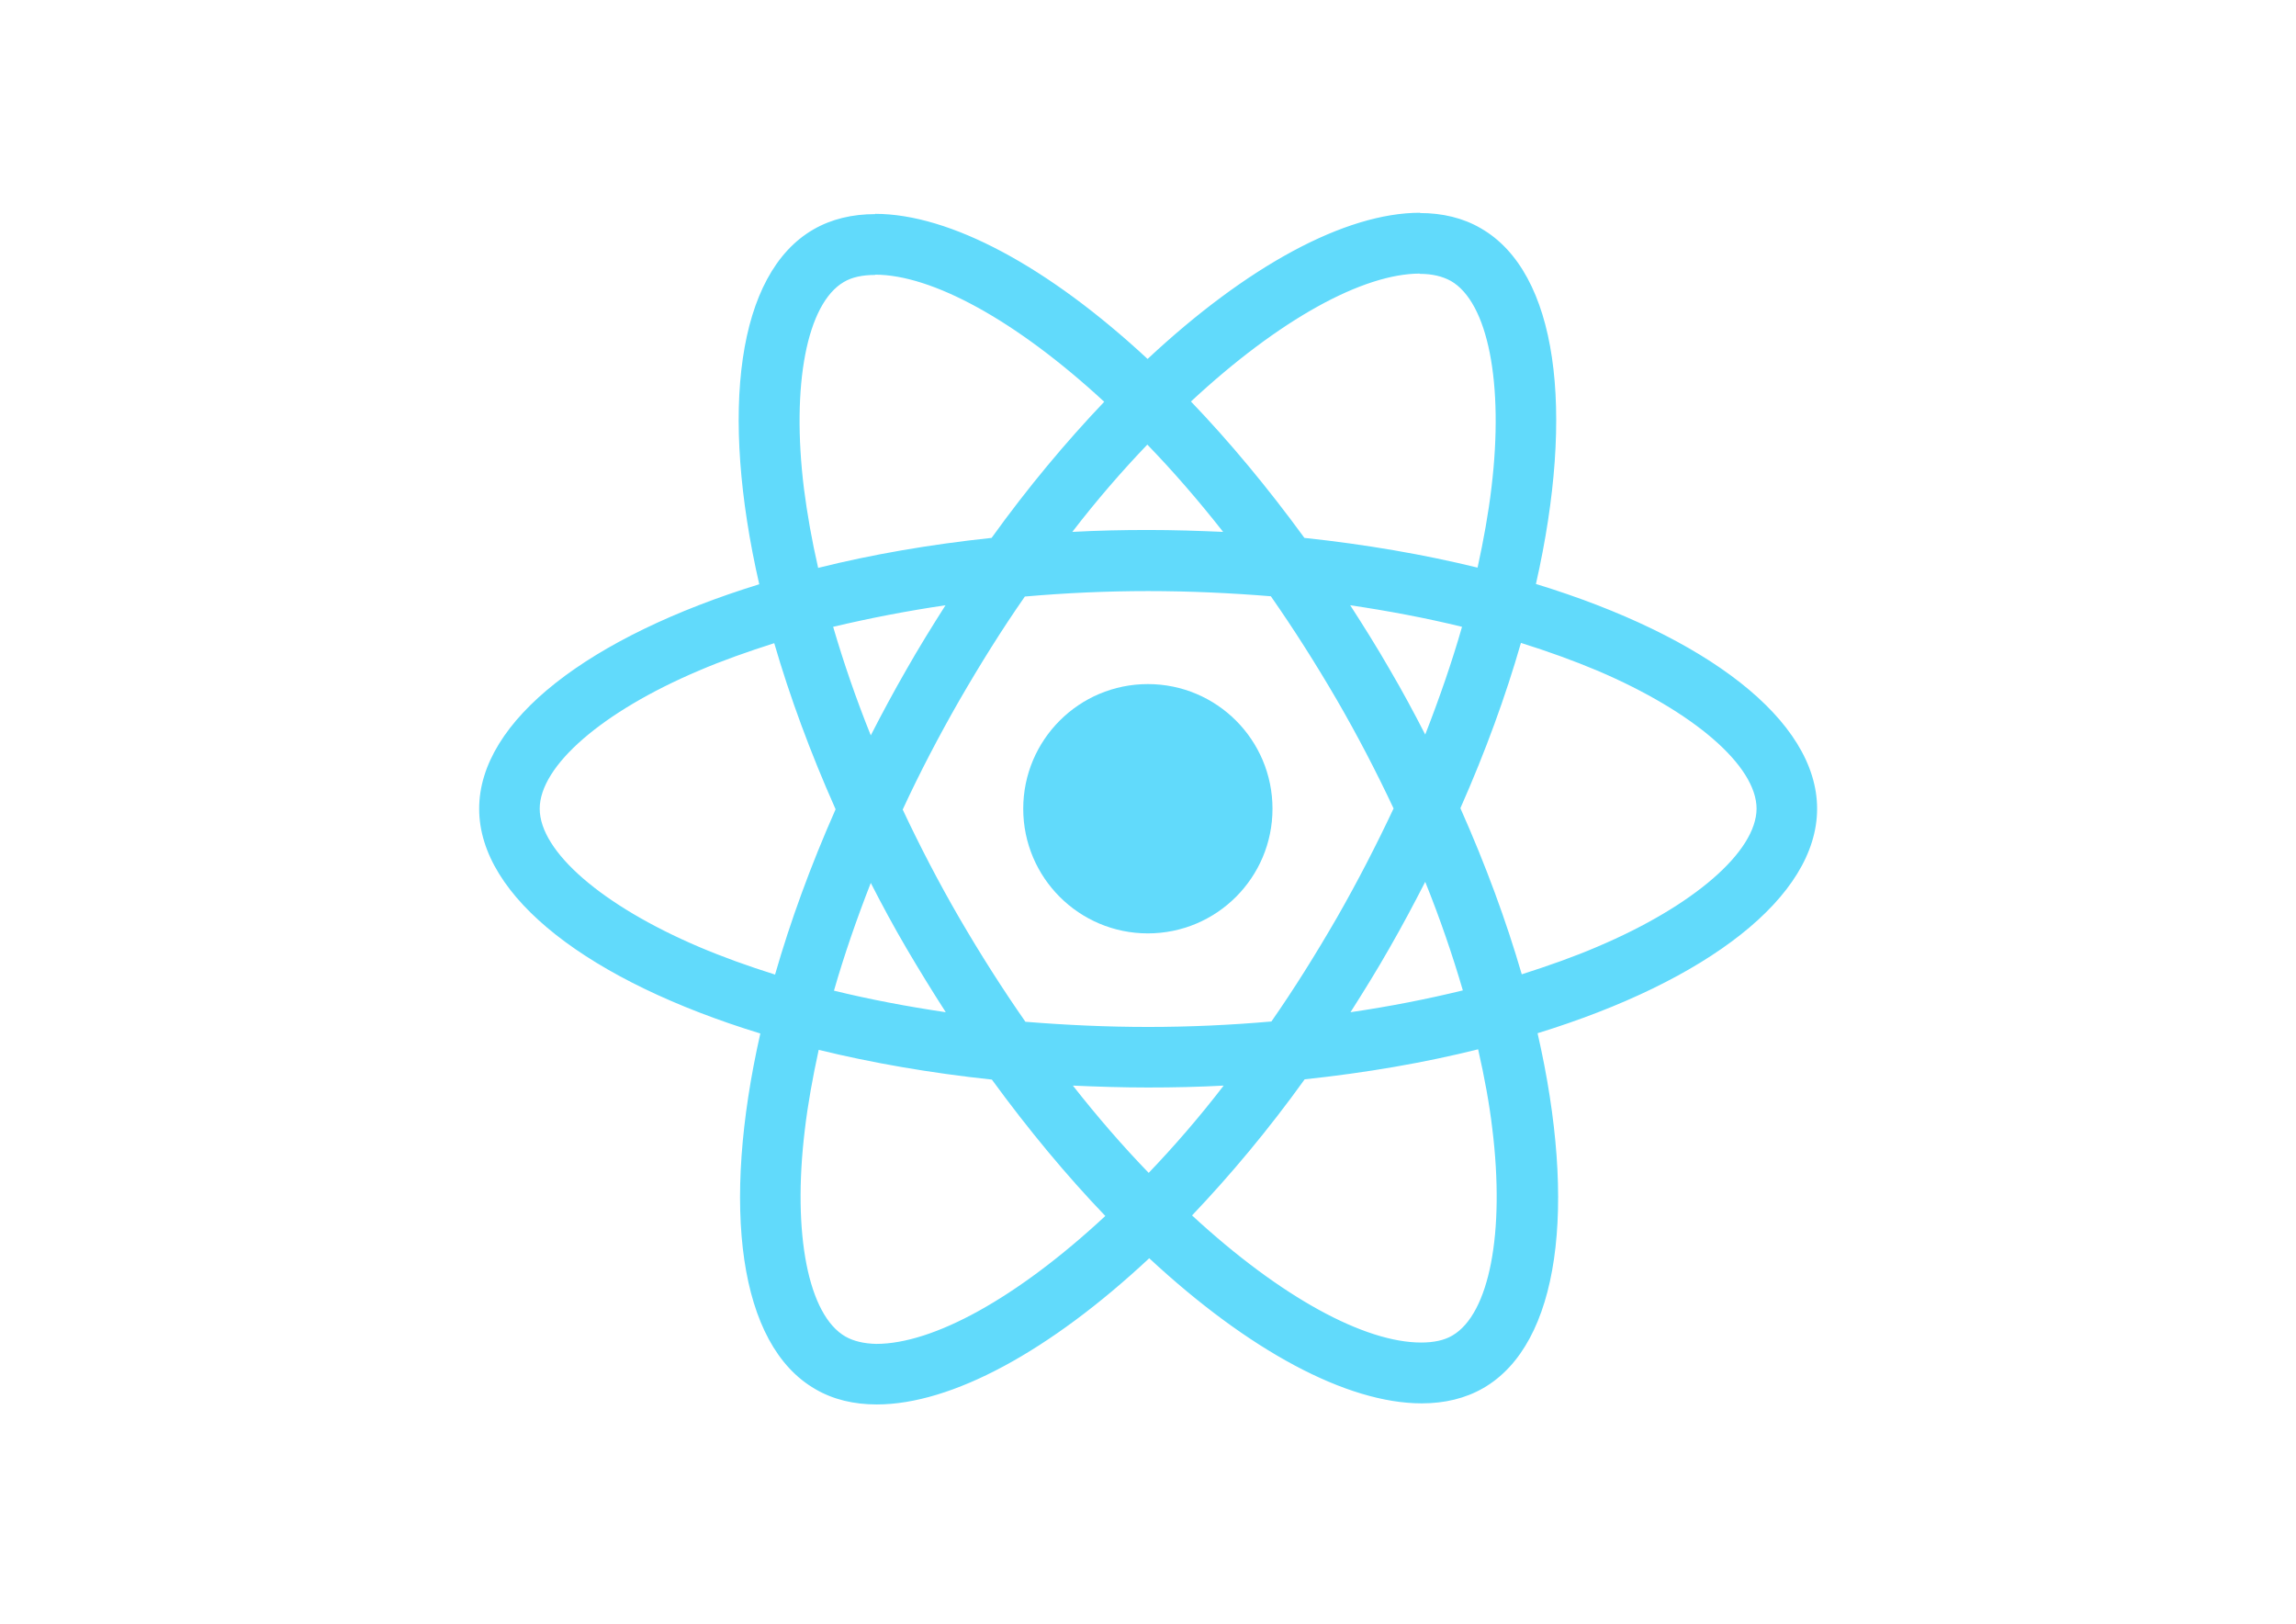
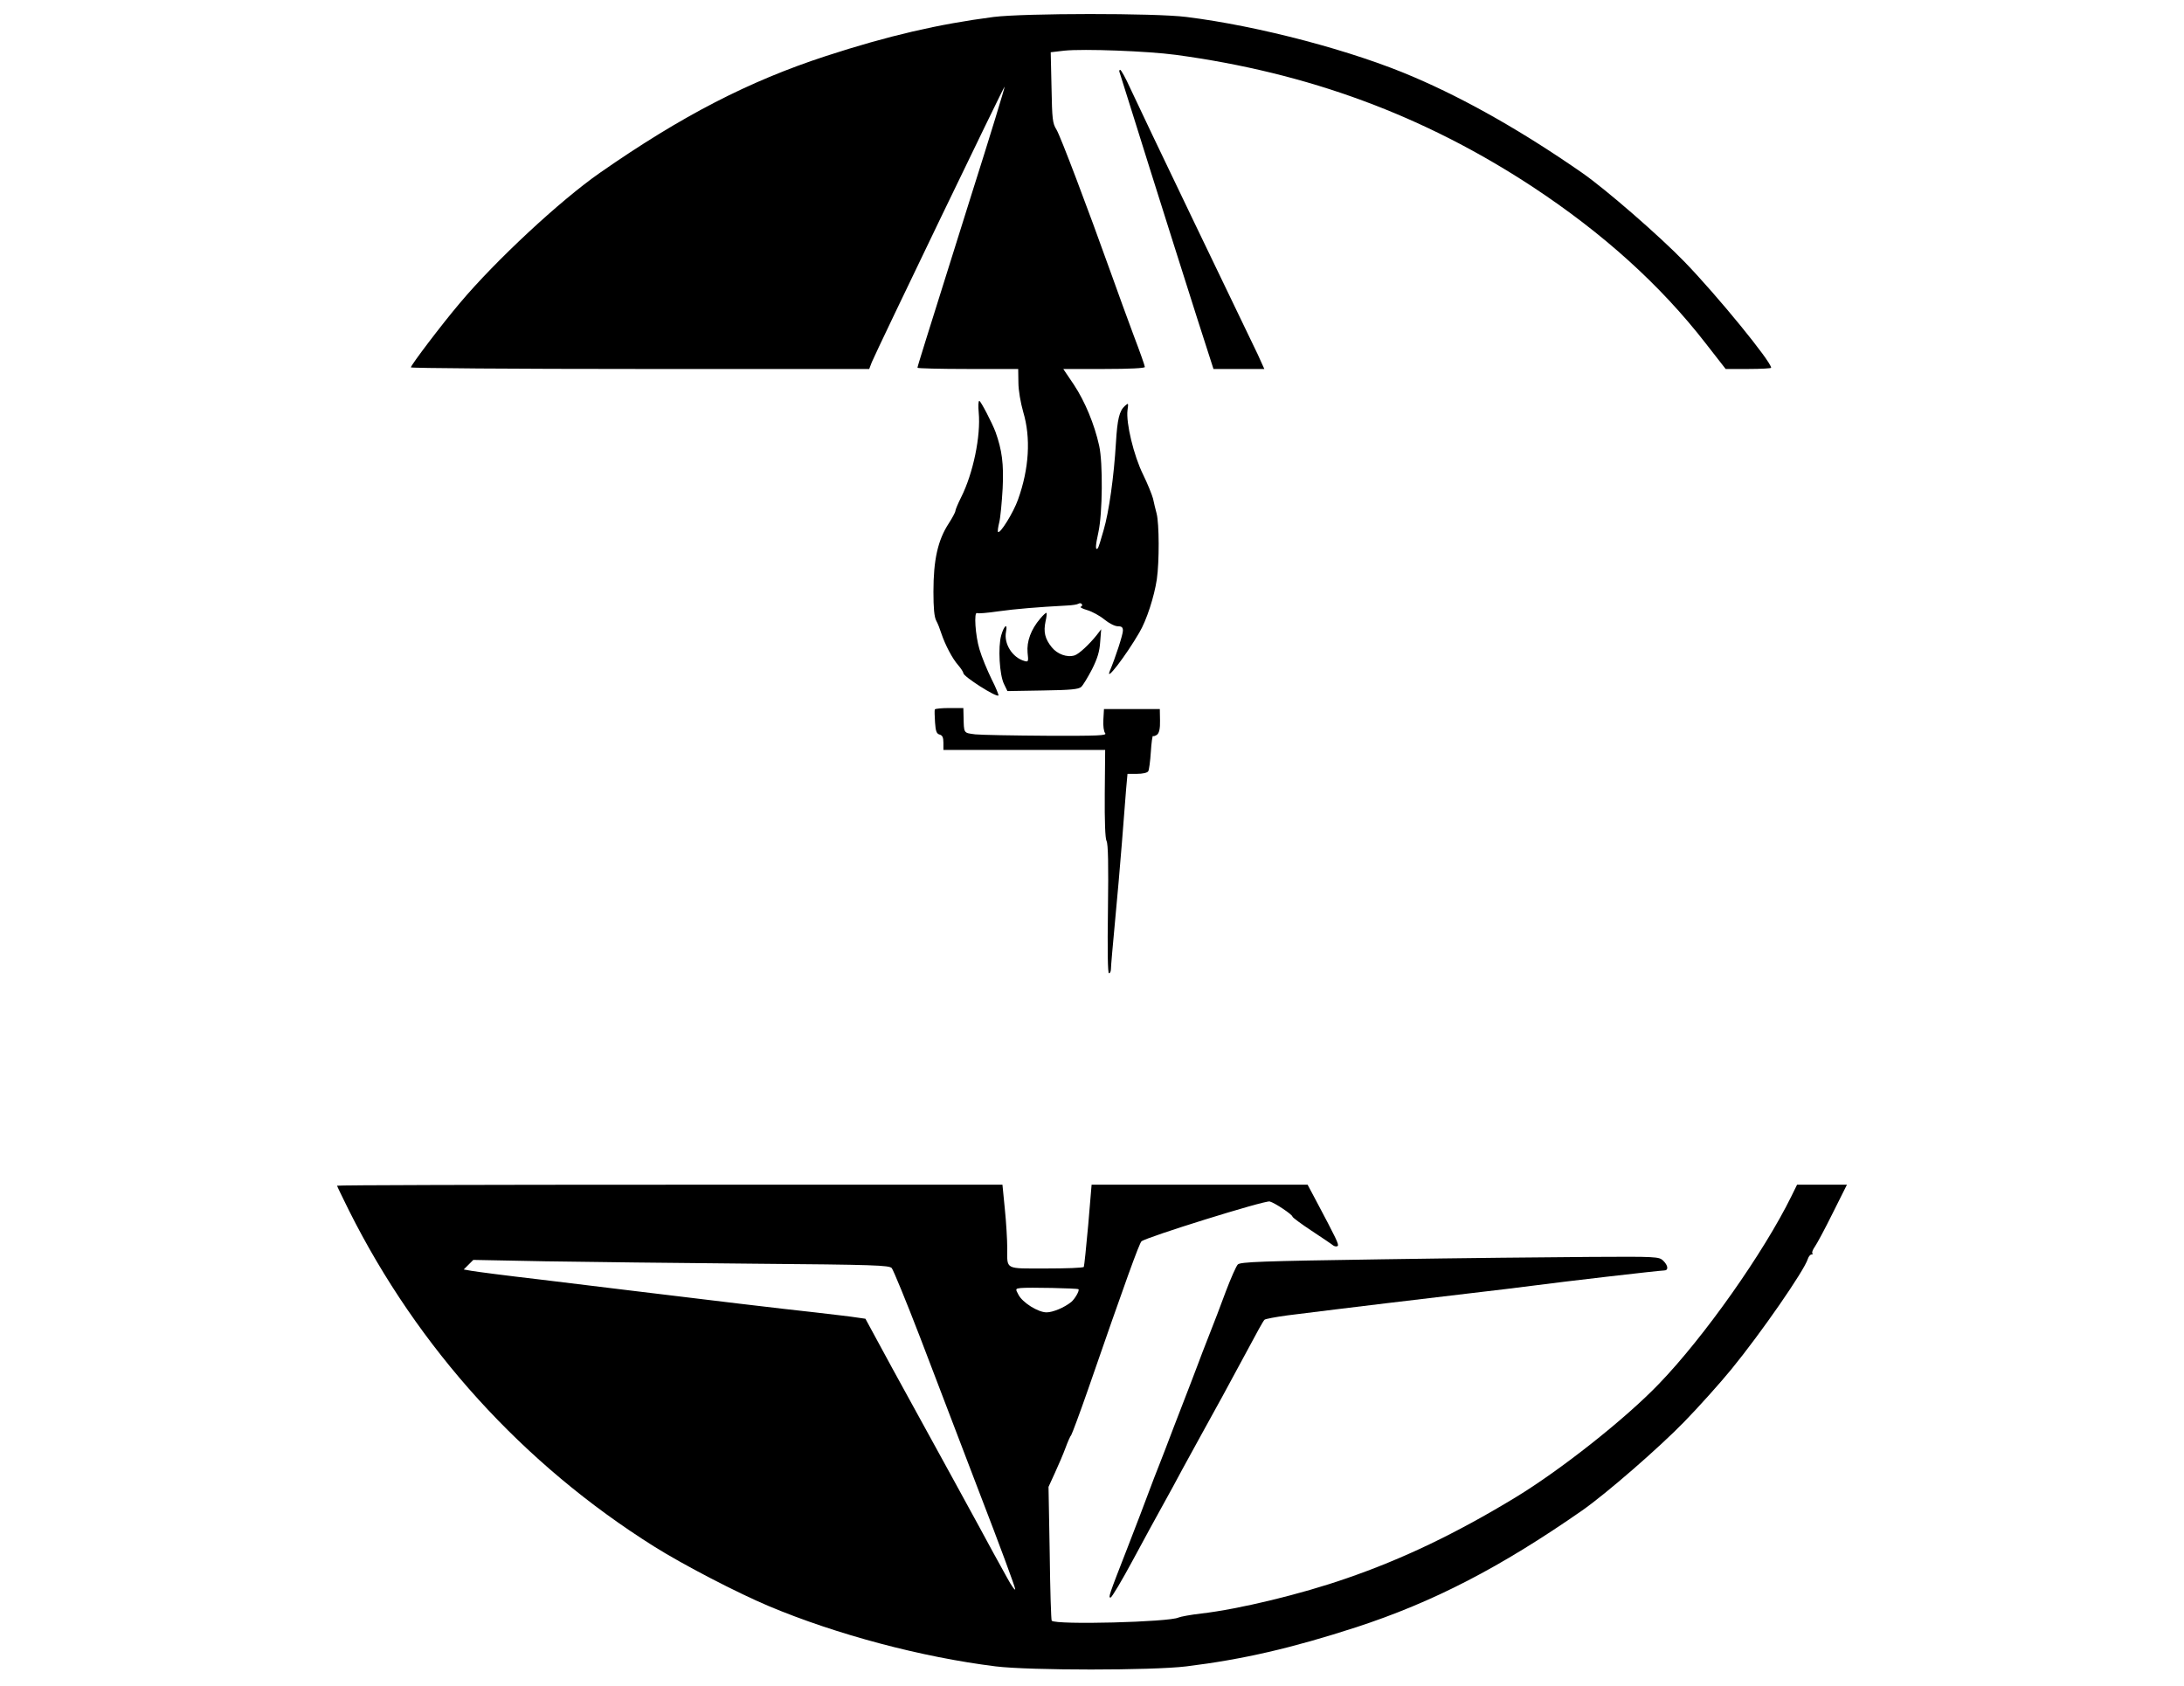
- <svg xmlns="http://www.w3.org/2000/svg" viewBox="0 0 841.9 595.3">
-   <g fill="#61DAFB">
-     <path d="M666.3 296.5c0-32.5-40.7-63.3-103.1-82.4 14.4-63.6 8-114.2-20.2-130.4-6.5-3.8-14.1-5.6-22.4-5.6v22.3c4.6 0 8.3.9 11.4 2.6 13.6 7.8 19.5 37.5 14.9 75.7-1.1 9.4-2.9 19.3-5.1 29.4-19.6-4.8-41-8.5-63.5-10.9-13.5-18.5-27.5-35.3-41.6-50 32.6-30.3 63.2-46.9 84-46.9V78c-27.5 0-63.5 19.6-99.9 53.6-36.4-33.8-72.4-53.2-99.9-53.2v22.3c20.7 0 51.4 16.5 84 46.6-14 14.7-28 31.4-41.3 49.9-22.6 2.4-44 6.1-63.6 11-2.3-10-4-19.7-5.2-29-4.7-38.2 1.1-67.9 14.6-75.8 3-1.8 6.9-2.6 11.5-2.6V78.5c-8.4 0-16 1.8-22.6 5.6-28.1 16.2-34.4 66.7-19.9 130.1-62.2 19.2-102.7 49.9-102.7 82.3 0 32.5 40.7 63.3 103.1 82.4-14.4 63.6-8 114.2 20.2 130.4 6.5 3.8 14.1 5.6 22.5 5.6 27.5 0 63.5-19.6 99.9-53.6 36.4 33.8 72.4 53.2 99.9 53.2 8.4 0 16-1.8 22.6-5.6 28.1-16.2 34.4-66.7 19.9-130.1 62-19.1 102.5-49.9 102.5-82.3zm-130.2-66.7c-3.7 12.9-8.3 26.2-13.5 39.5-4.1-8-8.4-16-13.1-24-4.6-8-9.5-15.8-14.4-23.4 14.2 2.1 27.9 4.7 41 7.9zm-45.8 106.5c-7.8 13.5-15.8 26.3-24.1 38.2-14.9 1.3-30 2-45.2 2-15.1 0-30.2-.7-45-1.9-8.3-11.9-16.4-24.6-24.2-38-7.6-13.1-14.5-26.4-20.8-39.8 6.2-13.4 13.2-26.8 20.7-39.9 7.8-13.5 15.8-26.3 24.1-38.2 14.9-1.3 30-2 45.2-2 15.1 0 30.2.7 45 1.9 8.3 11.9 16.4 24.6 24.2 38 7.6 13.1 14.5 26.4 20.8 39.8-6.3 13.4-13.2 26.8-20.7 39.9zm32.3-13c5.4 13.4 10 26.8 13.8 39.8-13.1 3.2-26.9 5.9-41.2 8 4.9-7.7 9.8-15.6 14.4-23.7 4.6-8 8.9-16.1 13-24.1zM421.2 430c-9.3-9.6-18.6-20.3-27.8-32 9 .4 18.2.7 27.5.7 9.4 0 18.7-.2 27.8-.7-9 11.7-18.3 22.4-27.5 32zm-74.4-58.9c-14.2-2.1-27.9-4.7-41-7.9 3.7-12.9 8.3-26.2 13.5-39.5 4.1 8 8.4 16 13.1 24 4.7 8 9.5 15.8 14.4 23.4zM420.7 163c9.3 9.6 18.6 20.3 27.8 32-9-.4-18.2-.7-27.5-.7-9.4 0-18.7.2-27.8.7 9-11.7 18.3-22.4 27.5-32zm-74 58.9c-4.9 7.7-9.8 15.6-14.4 23.7-4.6 8-8.9 16-13 24-5.4-13.4-10-26.8-13.8-39.8 13.1-3.1 26.9-5.8 41.2-7.9zm-90.5 125.2c-35.4-15.1-58.3-34.9-58.3-50.6 0-15.7 22.9-35.6 58.3-50.6 8.6-3.7 18-7 27.7-10.1 5.7 19.6 13.2 40 22.5 60.9-9.2 20.8-16.6 41.1-22.2 60.6-9.9-3.1-19.3-6.5-28-10.2zM310 490c-13.6-7.8-19.5-37.5-14.9-75.7 1.1-9.4 2.9-19.3 5.1-29.4 19.6 4.8 41 8.5 63.5 10.9 13.5 18.5 27.5 35.3 41.6 50-32.6 30.3-63.2 46.9-84 46.9-4.5-.1-8.3-1-11.3-2.7zm237.2-76.2c4.7 38.2-1.1 67.9-14.6 75.8-3 1.8-6.9 2.6-11.5 2.6-20.7 0-51.4-16.5-84-46.6 14-14.7 28-31.4 41.3-49.9 22.6-2.4 44-6.1 63.6-11 2.3 10.1 4.1 19.8 5.2 29.1zm38.5-66.7c-8.6 3.7-18 7-27.7 10.1-5.7-19.6-13.2-40-22.5-60.9 9.2-20.8 16.6-41.1 22.2-60.6 9.9 3.1 19.3 6.5 28.1 10.2 35.4 15.1 58.3 34.9 58.3 50.6-.1 15.7-23 35.6-58.4 50.6zM320.8 78.4z" />
-     <circle cx="420.9" cy="296.5" r="45.7" />
-     <path d="M520.5 78.1z" />
+ <svg xmlns="http://www.w3.org/2000/svg" version="1.0" width="1095pt" height="845pt" viewBox="0 0 1095 845" preserveAspectRatio="xMidYMid meet">
+   <g transform="translate(0,845) scale(0.1,-0.1)" fill="#000000" stroke="none">
+     <path d="M4982 8365 c-277 -36 -528 -94 -841 -196 -386 -126 -722 -299 -1134 -586 -198 -138 -522 -439 -701 -652 -90 -106 -246 -312 -246 -323 0 -4 517 -8 1149 -8 l1149 0 13 34 c27 65 663 1385 666 1382 2 -2 -73 -248 -168 -547 -244 -777 -269 -856 -269 -863 0 -3 114 -6 253 -6 l252 0 1 -68 c0 -39 11 -101 24 -147 39 -130 30 -284 -26 -440 -23 -65 -90 -173 -100 -162 -3 2 0 24 6 48 6 24 13 101 17 170 6 123 -3 192 -36 284 -17 45 -74 155 -81 155 -5 0 -6 -26 -3 -58 11 -118 -28 -306 -88 -425 -16 -32 -29 -63 -29 -69 0 -6 -15 -34 -33 -62 -55 -84 -77 -183 -77 -343 0 -81 4 -126 14 -145 8 -14 19 -43 26 -65 19 -56 54 -124 84 -158 14 -16 26 -35 26 -40 0 -17 166 -123 176 -112 2 2 -13 40 -35 83 -21 43 -49 110 -60 148 -21 68 -29 192 -12 182 5 -3 53 1 107 9 87 12 195 21 344 29 25 1 51 5 57 9 6 4 14 3 17 -2 4 -5 1 -11 -5 -13 -7 -2 8 -10 32 -17 24 -7 63 -28 86 -47 23 -19 53 -34 67 -34 20 0 26 -5 26 -22 0 -20 -37 -134 -66 -203 -24 -59 80 76 148 193 37 62 75 181 88 267 13 91 12 279 -1 330 -6 22 -14 56 -18 75 -5 19 -27 74 -50 121 -47 95 -86 259 -78 322 5 37 5 38 -13 22 -28 -25 -38 -67 -45 -185 -10 -169 -35 -348 -62 -439 -13 -47 -26 -88 -29 -90 -13 -13 -12 13 3 80 21 95 23 349 4 434 -24 109 -72 223 -126 305 l-54 80 204 0 c131 0 205 4 205 10 0 6 -25 77 -56 158 -30 81 -80 217 -110 302 -125 349 -257 697 -277 730 -20 32 -22 52 -25 212 l-4 176 68 8 c97 10 418 -2 559 -21 666 -90 1244 -304 1788 -661 355 -234 642 -493 870 -787 l99 -127 114 0 c63 0 114 3 114 6 0 31 -271 363 -435 532 -126 130 -393 362 -512 445 -292 203 -577 366 -843 480 -305 132 -779 257 -1142 302 -159 20 -812 19 -966 0z" />
+     <path d="M5614 8085 c3 -9 33 -104 67 -213 62 -200 354 -1124 386 -1219 l17 -53 127 0 128 0 -33 73 c-19 39 -161 335 -316 657 -155 322 -300 627 -323 677 -23 51 -46 93 -51 93 -4 0 -6 -7 -2 -15z" />
+     <path d="M5215 5348 c-46 -54 -68 -114 -63 -170 5 -45 4 -48 -16 -42 -60 17 -104 86 -92 147 9 45 -10 31 -24 -18 -17 -59 -9 -199 14 -245 l17 -35 177 3 c140 2 180 6 193 18 9 8 33 48 54 88 27 54 38 89 41 137 l5 64 -23 -30 c-36 -45 -88 -94 -110 -101 -38 -12 -87 6 -115 41 -34 42 -42 77 -31 129 5 21 7 40 5 43 -3 2 -17 -11 -32 -29z" />
+     <path d="M4687 4893 c-2 -5 -1 -33 1 -65 3 -45 8 -57 23 -61 14 -4 19 -14 19 -41 l0 -36 406 0 405 0 -2 -218 c-1 -142 2 -225 9 -239 8 -14 10 -120 7 -342 -3 -206 -1 -321 5 -321 6 0 10 10 10 23 0 12 9 117 20 232 11 116 27 296 35 400 8 105 18 225 21 268 l7 77 48 0 c27 0 51 5 56 13 4 6 10 50 13 97 3 47 8 83 11 80 3 -3 13 1 21 7 10 9 15 31 14 70 l-1 58 -140 0 -140 0 -3 -53 c-2 -31 2 -60 9 -68 10 -12 -31 -14 -292 -13 -167 1 -329 4 -359 7 -60 8 -57 3 -59 90 l-1 42 -69 0 c-39 0 -71 -3 -74 -7z" />
+     <path d="M1690 2505 c0 -3 27 -58 59 -123 347 -693 874 -1273 1529 -1685 146 -92 420 -234 577 -300 338 -142 766 -256 1137 -302 171 -21 785 -21 956 0 285 35 530 92 851 196 386 126 722 299 1134 586 119 83 386 315 512 445 72 74 178 192 236 263 148 181 365 494 383 553 4 12 12 22 18 22 6 0 8 3 5 6 -4 4 2 19 12 33 10 14 51 90 90 169 l71 142 -125 0 -125 0 -28 -57 c-139 -283 -438 -707 -665 -942 -168 -175 -492 -431 -719 -569 -300 -182 -566 -309 -848 -406 -227 -79 -537 -154 -727 -176 -54 -6 -105 -16 -114 -20 -45 -23 -615 -38 -636 -16 -3 3 -8 155 -10 338 l-6 333 32 70 c18 39 42 95 53 125 11 30 24 60 29 65 4 6 42 107 83 225 189 546 258 736 269 746 24 21 618 206 643 200 26 -7 114 -66 114 -76 0 -4 43 -36 96 -71 53 -35 102 -68 109 -74 8 -5 17 -6 22 -2 7 7 -7 36 -110 230 l-41 77 -541 0 -542 0 -17 -202 c-10 -112 -20 -206 -22 -210 -3 -5 -88 -8 -189 -8 -210 0 -195 -8 -195 103 0 40 -5 127 -12 195 l-12 122 -1668 0 c-917 0 -1668 -2 -1668 -5z m2085 -391 c615 -5 682 -8 696 -22 8 -10 72 -165 142 -347 69 -181 205 -536 301 -788 97 -251 176 -465 176 -475 0 -9 -19 17 -41 58 -23 41 -54 98 -69 125 -15 28 -104 192 -199 365 -95 173 -234 426 -308 561 l-134 247 -42 6 c-23 4 -118 15 -212 26 -159 17 -552 64 -920 109 -88 11 -295 36 -460 56 -165 19 -318 39 -340 43 l-40 7 24 24 24 24 361 -7 c199 -3 667 -9 1041 -12z m1632 -128 c7 -6 -18 -49 -36 -64 -35 -28 -92 -52 -124 -52 -42 0 -121 49 -141 89 -16 29 -15 30 12 33 37 4 284 -1 289 -6z" />
+     <path d="M6928 2136 c-606 -9 -709 -13 -722 -26 -8 -8 -35 -69 -60 -135 -24 -66 -63 -167 -86 -225 -23 -58 -45 -116 -50 -130 -5 -14 -23 -61 -40 -105 -17 -44 -55 -143 -85 -220 -29 -77 -63 -165 -75 -195 -12 -30 -35 -89 -50 -130 -15 -41 -63 -167 -107 -280 -94 -241 -97 -250 -85 -250 6 0 56 84 112 188 55 103 124 228 151 277 28 50 72 131 98 180 27 50 70 128 96 175 60 108 151 274 202 370 80 149 105 195 113 203 4 4 56 14 116 22 294 37 712 87 909 110 121 14 270 32 330 40 142 19 626 75 648 75 24 0 21 25 -5 50 -21 19 -32 20 -362 18 -188 -1 -659 -6 -1048 -12z" />
  </g>
</svg>
